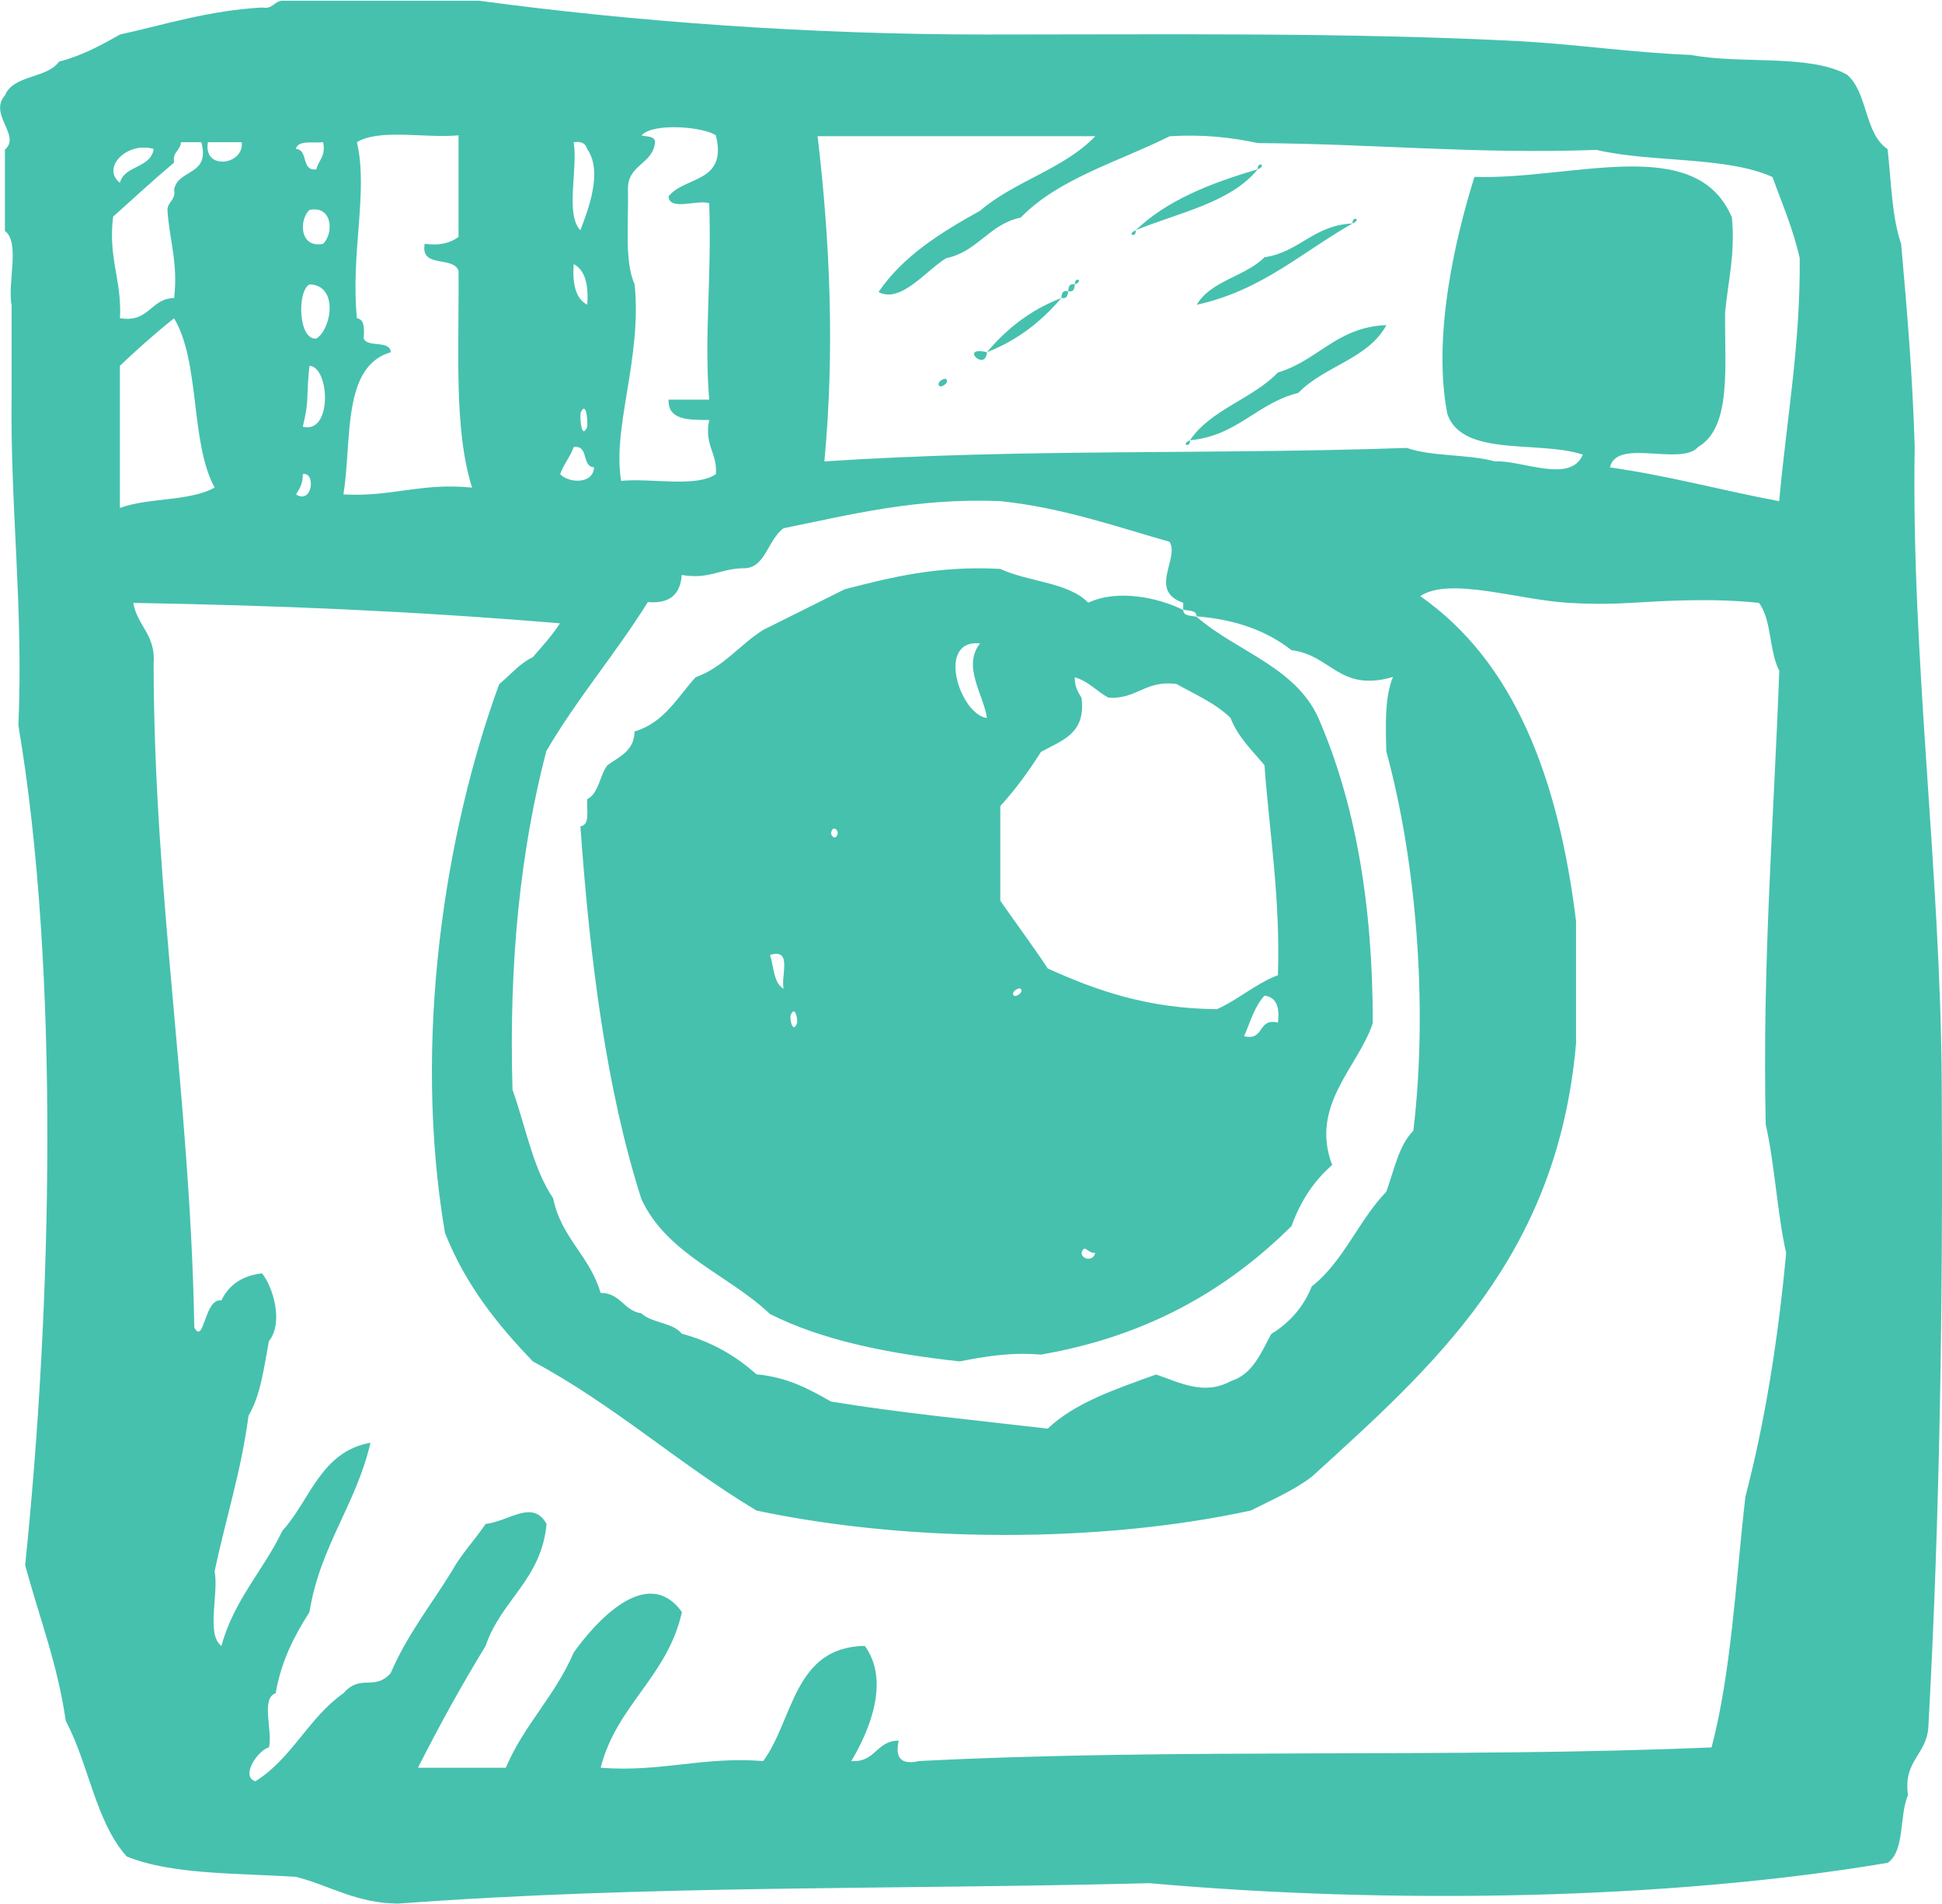
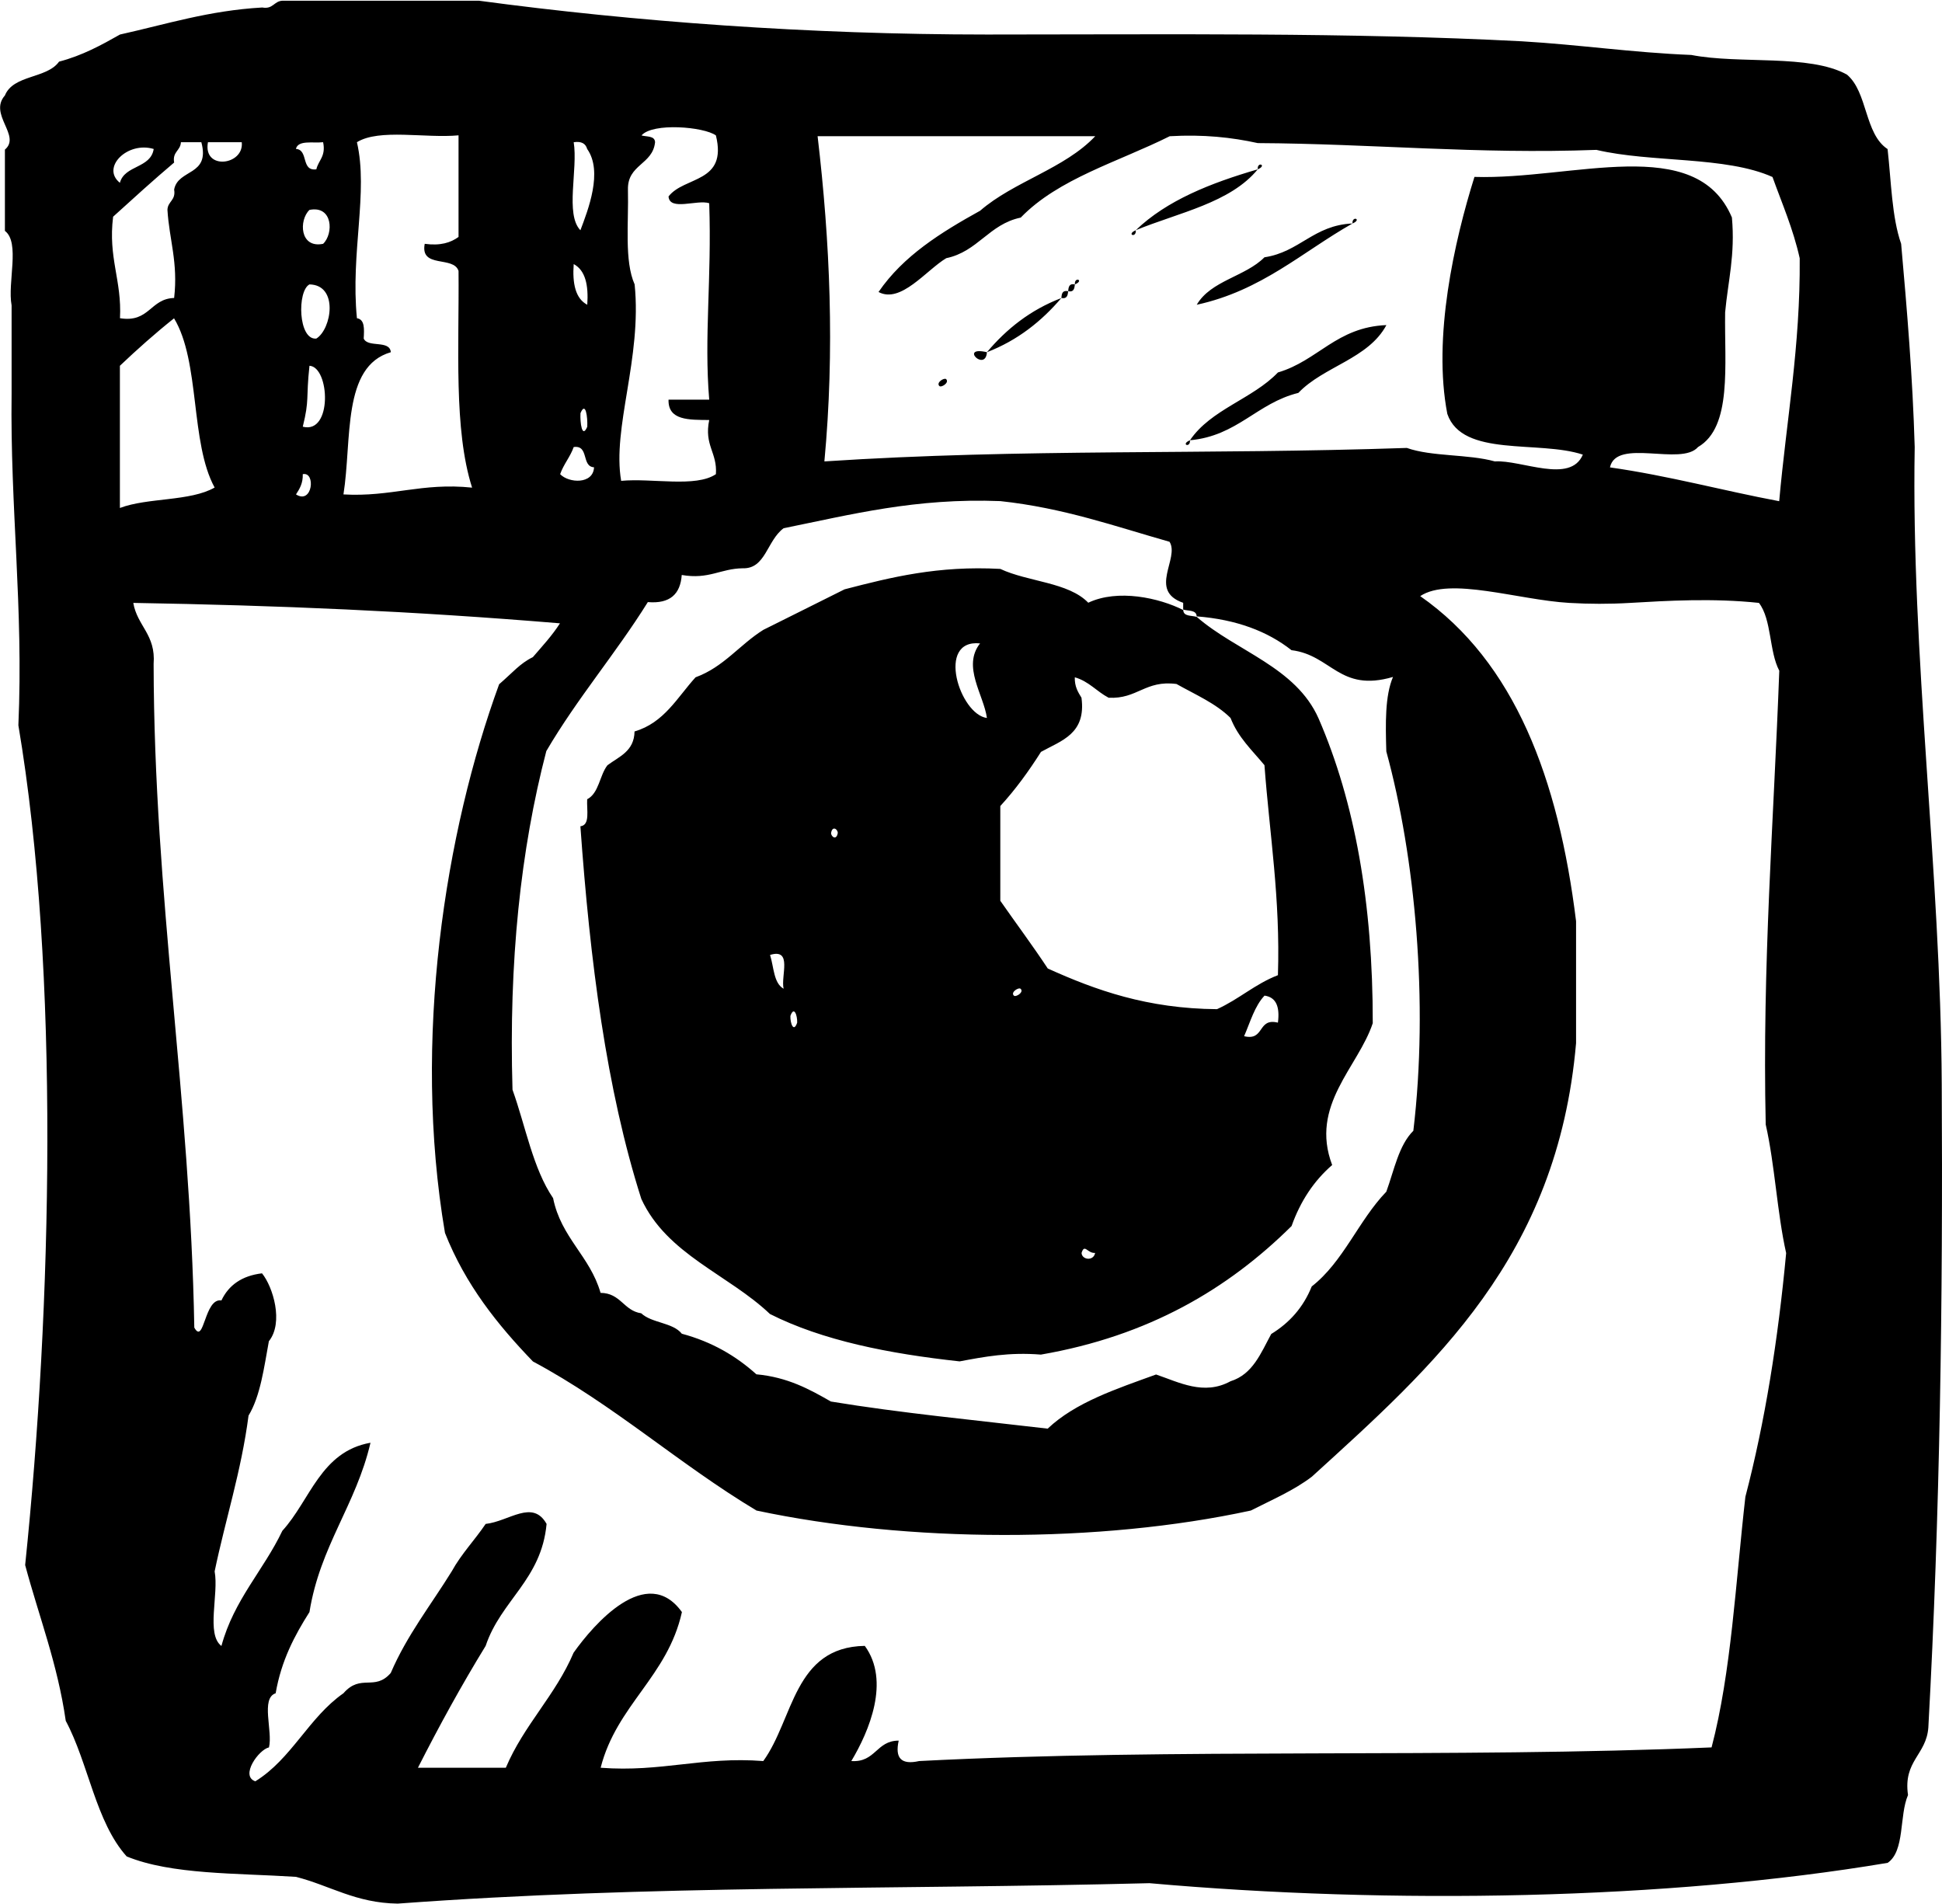
- <svg xmlns="http://www.w3.org/2000/svg" version="1.1" id="Layer_1" x="0px" y="0px" width="21.769px" height="21.334px" fill="#46c1ae" viewBox="53.115 53.19 21.769 21.334" enable-background="new 53.115 53.19 21.769 21.334" xml:space="preserve">
+ <svg xmlns="http://www.w3.org/2000/svg" version="1.1" id="Layer_1" x="0px" y="0px" width="21.769px" height="21.334px" fill="#000" viewBox="53.115 53.19 21.769 21.334" enable-background="new 53.115 53.19 21.769 21.334" xml:space="preserve">
  <g id="instagram">
    <g>
      <path d="M74.881,65.336c-0.013-2.395-0.344-4.788-0.303-7.135c-0.023-0.788-0.086-1.535-0.152-2.278 c-0.105-0.3-0.111-0.699-0.152-1.062c-0.26-0.17-0.222-0.64-0.456-0.835c-0.423-0.233-1.201-0.114-1.744-0.22 c-0.657-0.026-1.254-0.115-1.899-0.153c-1.936-0.101-3.973-0.076-5.996-0.076c-2.001,0-3.954-0.145-5.695-0.379h-2.202 c-0.097,0.004-0.105,0.098-0.227,0.076c-0.599,0.034-1.077,0.188-1.595,0.303c-0.21,0.119-0.421,0.235-0.683,0.304 c-0.136,0.192-0.513,0.145-0.607,0.379c-0.186,0.212,0.185,0.451,0,0.607v0.911c0.173,0.13,0.027,0.58,0.075,0.835v0.987 c-0.017,1.281,0.134,2.397,0.076,3.72c0.467,2.762,0.374,6.537,0.076,9.413c0.155,0.579,0.363,1.105,0.455,1.746 c0.256,0.479,0.335,1.133,0.683,1.52c0.502,0.206,1.233,0.186,1.898,0.229c0.383,0.098,0.667,0.293,1.14,0.30 c2.843-0.21,5.496-0.154,8.427-0.229c2.704,0.24,5.802,0.188,8.275-0.228c0.195-0.134,0.128-0.529,0.228-0.76 c-0.056-0.385,0.207-0.449,0.228-0.759C74.862,70.157,74.895,67.763,74.881,65.336z M61.899,59.111 c0.757-0.153,1.48-0.341,2.429-0.304c0.71,0.076,1.287,0.283,1.897,0.456c0.116,0.184-0.243,0.547,0.153,0.684v0.076 c0.059,0.017,0.149,0.002,0.151,0.076c0.445,0.035,0.794,0.167,1.063,0.379c0.45,0.055,0.536,0.476,1.138,0.3 c-0.091,0.213-0.084,0.524-0.075,0.835c0.324,1.183,0.475,2.81,0.303,4.252c-0.164,0.163-0.215,0.442-0.303,0.683 c-0.311,0.322-0.481,0.785-0.836,1.062c-0.095,0.236-0.25,0.408-0.454,0.533c-0.116,0.213-0.206,0.452-0.457,0.53 c-0.298,0.163-0.577,0.011-0.834-0.076c-0.446,0.162-0.904,0.312-1.215,0.607c-0.816-0.096-1.648-0.175-2.43-0.304 c-0.242-0.139-0.487-0.273-0.835-0.305c-0.227-0.204-0.496-0.364-0.836-0.455c-0.101-0.127-0.337-0.118-0.455-0.229 c-0.198-0.029-0.229-0.227-0.456-0.229c-0.118-0.412-0.443-0.618-0.532-1.062c-0.226-0.331-0.308-0.805-0.455-1.215 c-0.043-1.434,0.091-2.692,0.379-3.796c0.346-0.591,0.779-1.094,1.138-1.67c0.249,0.021,0.365-0.09,0.38-0.304 c0.306,0.053,0.434-0.072,0.684-0.075C61.698,59.568,61.71,59.251,61.899,59.111z M60.229,56.378 c-0.117-0.263-0.066-0.691-0.075-1.062c-0.007-0.285,0.278-0.279,0.304-0.532c-0.003-0.074-0.093-0.059-0.152-0.076 c0.126-0.146,0.701-0.097,0.834,0c0.132,0.537-0.354,0.455-0.531,0.684c0.011,0.167,0.322,0.032,0.456,0.076 c0.029,0.854-0.059,1.496,0,2.202h-0.456c-0.007,0.234,0.229,0.226,0.456,0.228c-0.059,0.286,0.092,0.363,0.075,0.607 c-0.226,0.153-0.716,0.042-1.062,0.075C59.975,57.986,60.313,57.205,60.229,56.378z M59.546,54.784 c0.088-0.013,0.134,0.016,0.151,0.076c0.179,0.253,0.01,0.683-0.076,0.911C59.448,55.592,59.595,55.089,59.546,54.784z M59.698,56.606c-0.132-0.069-0.168-0.237-0.152-0.456C59.678,56.221,59.713,56.388,59.698,56.606z M59.698,57.973 c-0.058,0.139-0.082-0.045-0.076-0.152C59.68,57.682,59.703,57.866,59.698,57.973z M59.546,58.201 c0.175-0.024,0.084,0.219,0.228,0.227c-0.009,0.193-0.283,0.179-0.38,0.077C59.433,58.393,59.507,58.312,59.546,58.201z M57.192,56.985c0.006-0.108,0.013-0.214-0.076-0.228c-0.073-0.733,0.13-1.415,0-1.973c0.25-0.155,0.769-0.042,1.139-0.077v1.139 c-0.088,0.064-0.203,0.101-0.379,0.077c-0.054,0.28,0.324,0.131,0.379,0.304c0.008,0.853-0.056,1.777,0.152,2.429 c-0.565-0.059-0.906,0.107-1.442,0.076c0.097-0.612-0.019-1.435,0.531-1.594C57.484,56.997,57.239,57.091,57.192,56.985z M56.661,56.985c-0.204,0.021-0.217-0.534-0.077-0.607C56.912,56.384,56.833,56.879,56.661,56.985z M56.509,57.973 c0.077-0.312,0.034-0.304,0.075-0.683C56.812,57.303,56.844,58.06,56.509,57.973z M56.737,55.923 c-0.263,0.054-0.273-0.266-0.153-0.38C56.847,55.49,56.856,55.81,56.737,55.923z M56.737,54.784 c0.033,0.159-0.052,0.201-0.076,0.304c-0.176,0.023-0.084-0.219-0.229-0.229C56.457,54.757,56.623,54.797,56.737,54.784z M56.509,58.505c0.148-0.031,0.11,0.345-0.076,0.227C56.473,58.67,56.512,58.608,56.509,58.505z M55.825,54.784 c0.029,0.259-0.438,0.32-0.379,0H55.825z M54.838,54.86c-0.034,0.219-0.326,0.179-0.379,0.379 C54.245,55.069,54.543,54.771,54.838,54.86z M54.383,55.619c0.226-0.205,0.451-0.41,0.684-0.607 c-0.021-0.123,0.071-0.131,0.076-0.228h0.229c0.102,0.381-0.261,0.296-0.305,0.531c0.021,0.122-0.072,0.131-0.075,0.227 c0.02,0.335,0.121,0.588,0.075,0.988c-0.27,0.008-0.276,0.28-0.607,0.227C54.482,56.329,54.325,56.083,54.383,55.619z M54.459,58.884V57.29c0.195-0.185,0.396-0.364,0.607-0.532c0.295,0.489,0.179,1.392,0.455,1.897 C55.246,58.812,54.771,58.766,54.459,58.884z M72.68,69.968c-0.109,0.954-0.158,1.968-0.379,2.809 c-2.89,0.123-6.02,0.005-8.883,0.153c-0.199,0.045-0.273-0.031-0.229-0.229c-0.253,0-0.258,0.247-0.531,0.229 c0.201-0.336,0.438-0.898,0.151-1.291c-0.797,0.013-0.797,0.821-1.138,1.291c-0.686-0.053-1.137,0.127-1.823,0.075 c0.18-0.705,0.75-1.021,0.911-1.745c-0.395-0.55-0.989,0.138-1.214,0.455c-0.204,0.48-0.557,0.81-0.76,1.29H57.8 c0.238-0.469,0.489-0.926,0.759-1.366c0.171-0.512,0.625-0.741,0.683-1.367c-0.157-0.28-0.42-0.029-0.683,0 c-0.123,0.182-0.272,0.335-0.38,0.531c-0.232,0.376-0.501,0.714-0.684,1.14c-0.181,0.208-0.335,0.003-0.53,0.227 c-0.389,0.271-0.581,0.736-0.988,0.987c-0.174-0.06,0.039-0.356,0.153-0.38c0.045-0.181-0.096-0.55,0.075-0.607 c0.063-0.366,0.212-0.647,0.379-0.91c0.119-0.742,0.521-1.199,0.684-1.898c-0.559,0.099-0.674,0.643-0.988,0.987 c-0.212,0.445-0.542,0.772-0.683,1.291c-0.174-0.131-0.028-0.58-0.076-0.836c0.122-0.586,0.298-1.119,0.38-1.746 c0.133-0.22,0.173-0.535,0.228-0.834c0.168-0.209,0.046-0.61-0.077-0.761c-0.226,0.027-0.374,0.133-0.455,0.304 c-0.192-0.032-0.193,0.506-0.304,0.304c-0.045-2.587-0.451-4.812-0.456-7.438c0.026-0.331-0.183-0.424-0.228-0.685 c1.629,0.028,3.121,0.091,4.783,0.229c-0.089,0.139-0.199,0.257-0.304,0.379c-0.144,0.07-0.226,0.173-0.378,0.304 c-0.604,1.653-0.975,3.984-0.607,6.15c0.229,0.58,0.589,1.029,0.986,1.441c0.907,0.485,1.635,1.149,2.506,1.671 c1.701,0.361,3.84,0.369,5.541,0c0.236-0.12,0.484-0.226,0.685-0.38c1.364-1.242,2.753-2.459,2.961-4.859v-1.367 c-0.197-1.598-0.688-2.905-1.747-3.644c0.331-0.22,1.099,0.043,1.67,0.076c0.223,0.013,0.447,0.014,0.684,0 c0.408-0.024,0.928-0.055,1.443,0c0.144,0.187,0.113,0.544,0.228,0.76c-0.062,1.684-0.192,3.3-0.152,5.087 c0.103,0.454,0.127,0.986,0.229,1.441C73.046,68.209,72.9,69.126,72.68,69.968z M73.059,58.808 c-0.639-0.12-1.232-0.284-1.897-0.379c0.072-0.333,0.799-0.01,0.987-0.228c0.385-0.223,0.295-0.92,0.304-1.51 c0.032-0.348,0.114-0.644,0.076-1.063c-0.401-0.951-1.783-0.421-2.886-0.455c-0.225,0.718-0.47,1.8-0.304,2.657 c0.169,0.49,1.024,0.292,1.519,0.456c-0.14,0.332-0.688,0.057-0.987,0.076c-0.296-0.083-0.707-0.052-0.986-0.151 c-2.285,0.078-4.284,0.004-6.529,0.151c0.117-1.248,0.063-2.465-0.076-3.645h3.112c-0.344,0.364-0.912,0.507-1.29,0.835 c-0.44,0.244-0.861,0.505-1.139,0.911c0.249,0.134,0.535-0.245,0.759-0.379c0.355-0.074,0.479-0.381,0.835-0.455 c0.423-0.438,1.096-0.625,1.67-0.912c0.378-0.022,0.697,0.013,0.987,0.077c1.283,0.007,2.456,0.126,3.796,0.076 c0.614,0.145,1.45,0.069,1.974,0.304c0.107,0.298,0.231,0.579,0.305,0.911C73.297,57.071,73.14,57.901,73.059,58.808z M67.214,55.088C67.324,55.041,67.205,54.996,67.214,55.088L67.214,55.088z M67.214,55.088c-0.529,0.154-1.019,0.348-1.367,0.682 C66.331,55.572,66.906,55.464,67.214,55.088z M68.276,55.695C68.387,55.648,68.269,55.604,68.276,55.695L68.276,55.695z M66.53,56.606c0.727-0.158,1.181-0.591,1.746-0.911c-0.437,0.019-0.592,0.32-0.987,0.379 C67.074,56.291,66.689,56.334,66.53,56.606z M65.847,55.771C65.736,55.818,65.854,55.863,65.847,55.771L65.847,55.771z M65.164,56.378C65.274,56.332,65.156,56.286,65.164,56.378L65.164,56.378z M65.089,56.454c0.063,0.014,0.07-0.03,0.075-0.076 C65.1,56.364,65.092,56.408,65.089,56.454z M65.012,56.53c0.064,0.014,0.072-0.03,0.077-0.076 C65.022,56.441,65.017,56.483,65.012,56.53z M64.178,57.138c0.346-0.134,0.613-0.348,0.834-0.607 C64.664,56.664,64.397,56.878,64.178,57.138z M66.454,58.125c0.533-0.049,0.749-0.416,1.215-0.531 c0.284-0.298,0.784-0.381,0.987-0.76c-0.56,0.023-0.766,0.399-1.216,0.531C67.156,57.662,66.689,57.778,66.454,58.125z M64.178,57.138C63.861,57.064,64.162,57.365,64.178,57.138L64.178,57.138z M63.645,57.517c0.021,0.021,0.115-0.037,0.076-0.077 C63.7,57.42,63.605,57.478,63.645,57.517z M66.454,58.125C66.344,58.172,66.461,58.216,66.454,58.125L66.454,58.125z M65.314,59.946c-0.223-0.231-0.676-0.233-0.986-0.379c-0.697-0.038-1.223,0.093-1.746,0.229c-0.304,0.151-0.607,0.304-0.91,0.454 c-0.266,0.166-0.444,0.417-0.76,0.532c-0.205,0.225-0.352,0.51-0.684,0.607c-0.004,0.223-0.173,0.281-0.304,0.379 c-0.089,0.115-0.094,0.312-0.227,0.381c-0.007,0.12,0.036,0.29-0.076,0.303c0.108,1.512,0.291,2.948,0.683,4.177 c0.287,0.623,0.975,0.846,1.442,1.29c0.589,0.297,1.328,0.444,2.126,0.531c0.277-0.052,0.553-0.105,0.911-0.076 c1.209-0.209,2.098-0.736,2.81-1.441c0.1-0.281,0.252-0.508,0.455-0.684c-0.254-0.671,0.293-1.098,0.455-1.59 c0.002-1.344-0.201-2.48-0.607-3.415c-0.256-0.579-0.92-0.751-1.366-1.139c-0.059-0.018-0.15-0.003-0.151-0.077 C66.11,59.892,65.646,59.789,65.314,59.946z M61.899,64.273c-0.113-0.063-0.109-0.244-0.152-0.379 C62.003,63.816,61.865,64.131,61.899,64.273z M61.975,64.578c0.041-0.117,0.079-0.006,0.076,0.075 C62.011,64.771,61.972,64.658,61.975,64.578z M62.431,62.527c0.015-0.086,0.075-0.042,0.075,0 C62.492,62.614,62.431,62.57,62.431,62.527z M64.101,60.402c-0.203,0.258,0.041,0.576,0.077,0.836 C63.873,61.199,63.604,60.351,64.101,60.402z M64.48,64.35c-0.04-0.038,0.055-0.097,0.076-0.076 C64.596,64.312,64.502,64.371,64.48,64.35z M65.239,67.234c0.034-0.109,0.066,0.008,0.152,0 C65.373,67.331,65.241,67.311,65.239,67.234z M67.44,64.653c-0.233-0.057-0.145,0.208-0.379,0.152 c0.069-0.159,0.118-0.338,0.229-0.455C67.424,64.369,67.462,64.48,67.44,64.653z M66.303,60.857 c0.211,0.119,0.441,0.217,0.606,0.381c0.085,0.219,0.243,0.363,0.38,0.529c0.058,0.778,0.179,1.492,0.151,2.354 c-0.257,0.099-0.438,0.271-0.683,0.381c-0.78-0.006-1.358-0.212-1.897-0.456c-0.171-0.259-0.355-0.505-0.532-0.759v-1.062 c0.17-0.185,0.319-0.391,0.456-0.607c0.228-0.127,0.508-0.201,0.454-0.607c-0.038-0.062-0.078-0.124-0.075-0.229 c0.158,0.045,0.245,0.159,0.379,0.229C65.865,61.028,65.952,60.811,66.303,60.857z" />
    </g>
  </g>
</svg>
